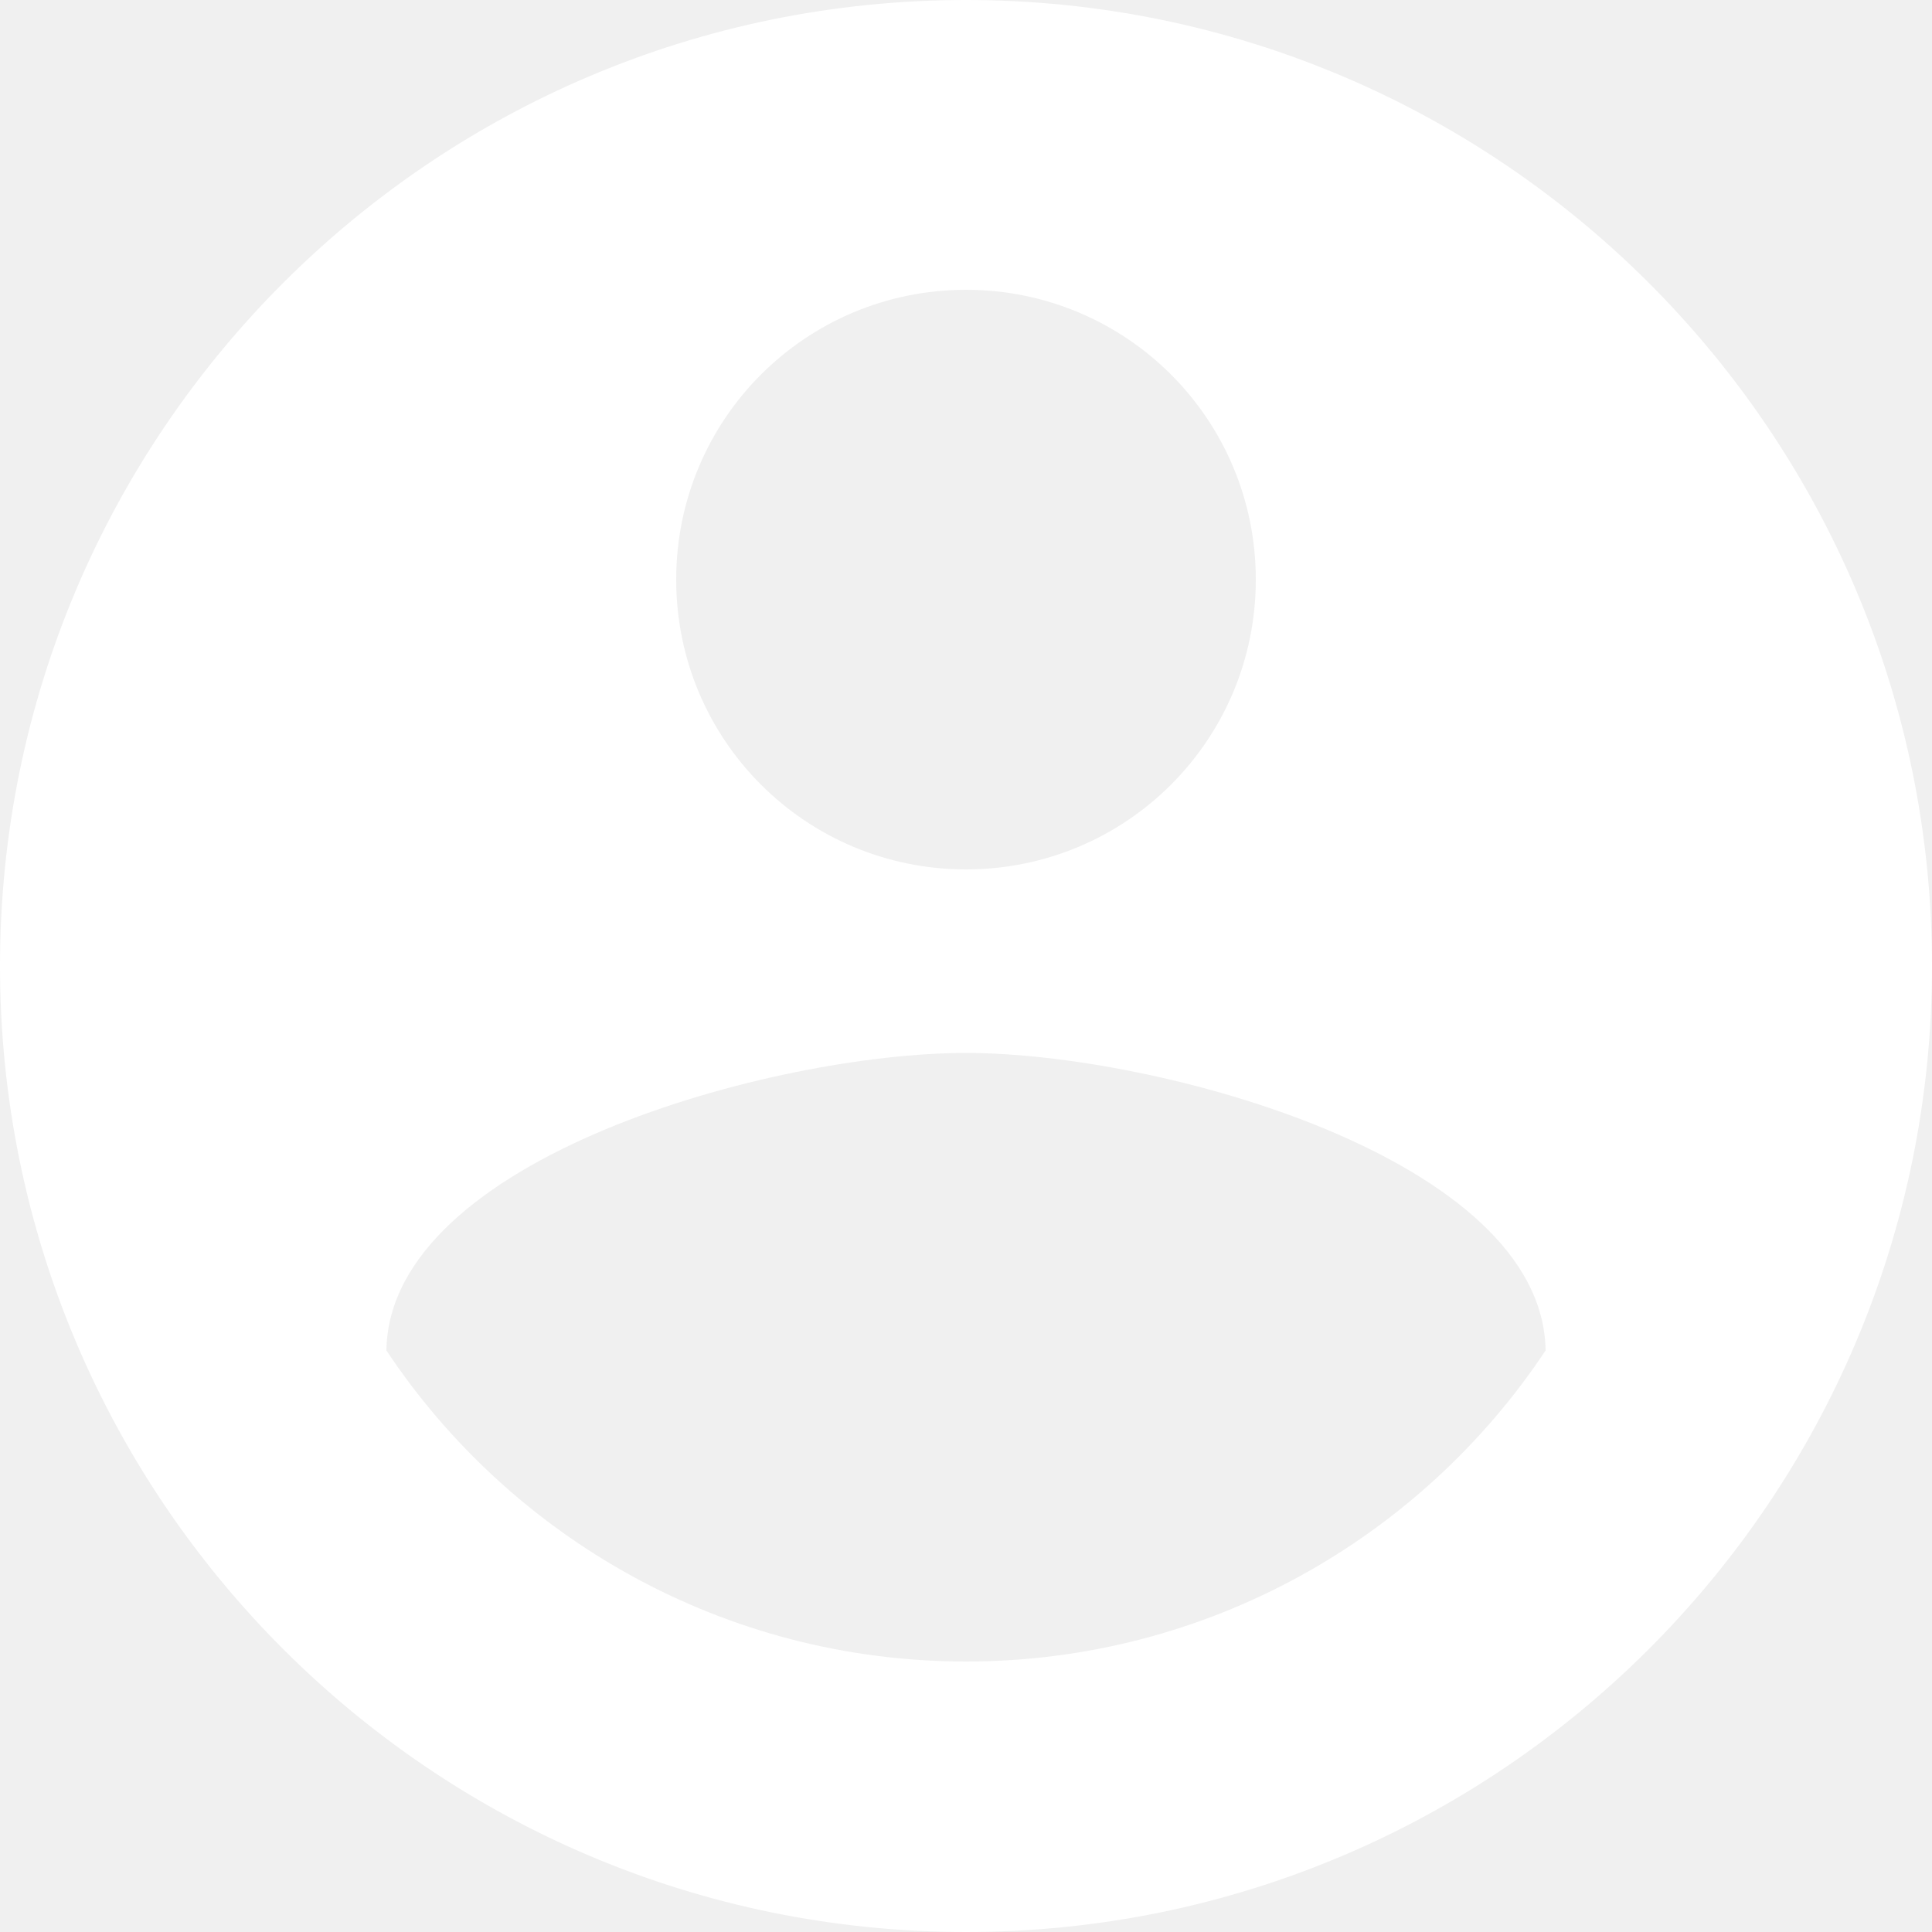
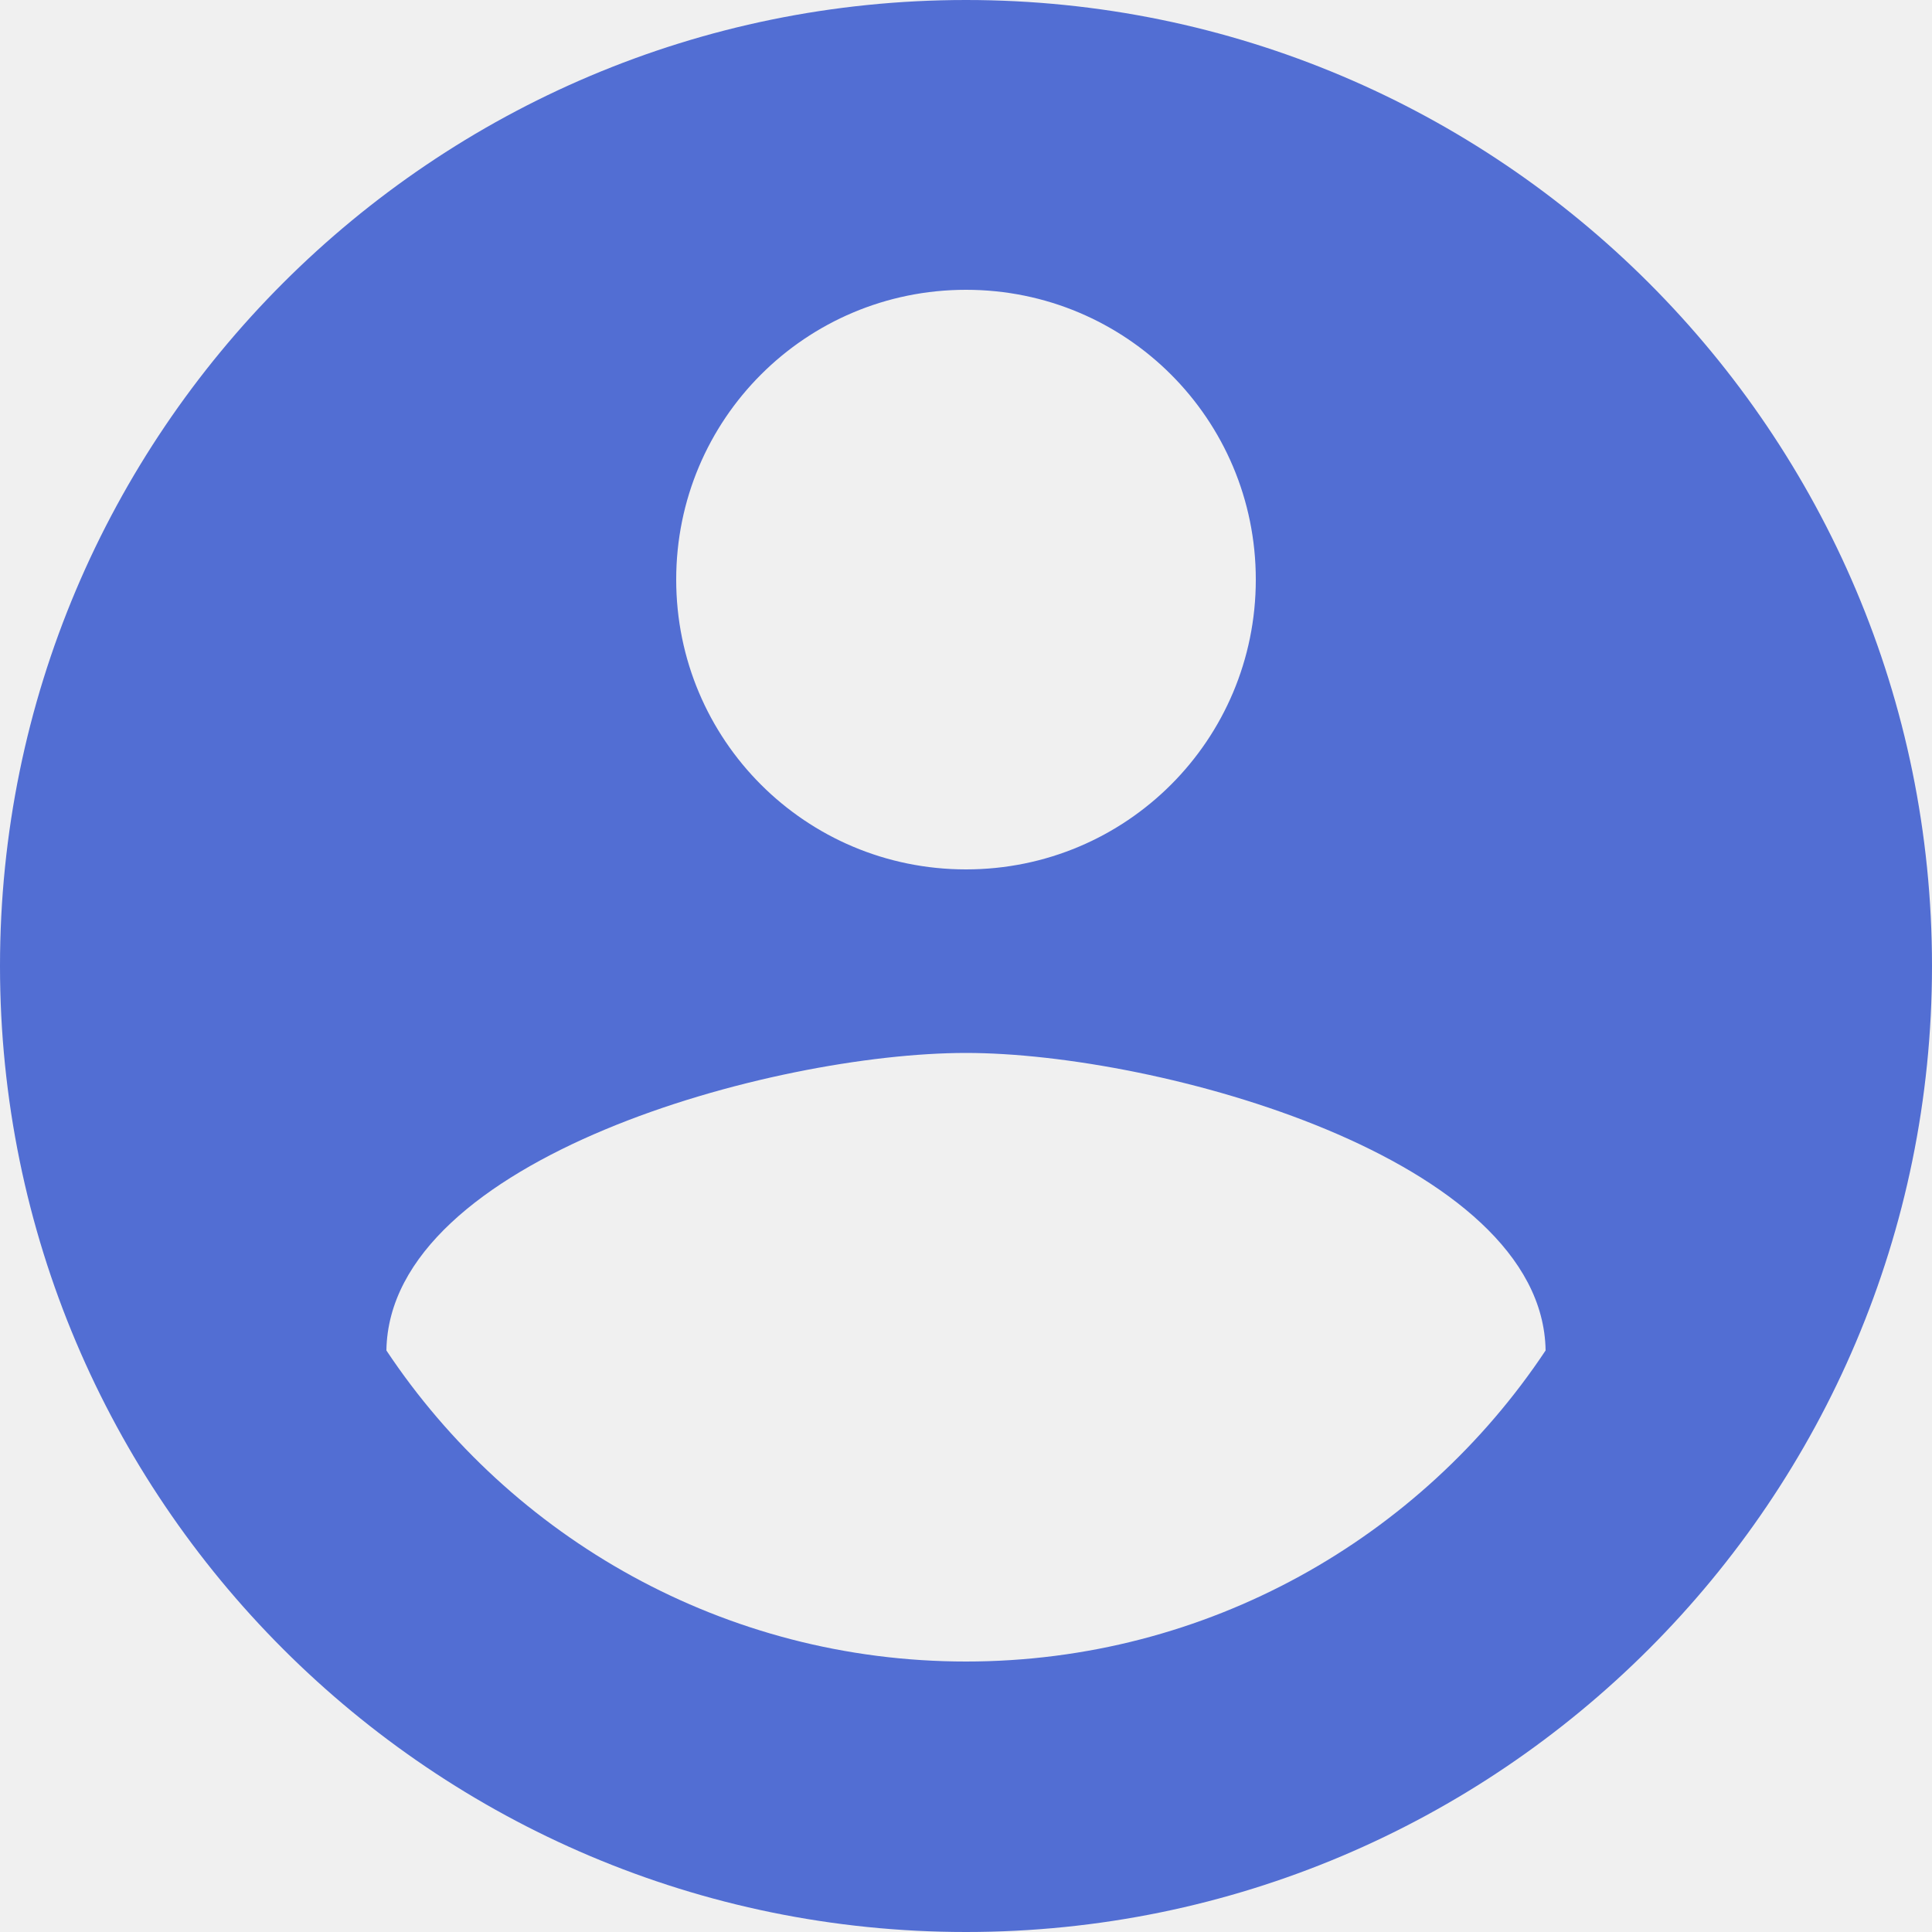
<svg xmlns="http://www.w3.org/2000/svg" width="31" height="31" viewBox="0 0 31 31" fill="none">
-   <path d="M15.5 0C6.944 0 0 6.944 0 15.5C0 24.056 6.944 31 15.5 31C24.056 31 31 24.056 31 15.5C31 6.944 24.056 0 15.5 0ZM15.5 4.65C18.073 4.65 20.15 6.727 20.15 9.3C20.15 11.873 18.073 13.95 15.5 13.95C12.927 13.95 10.85 11.873 10.85 9.3C10.85 6.727 12.927 4.65 15.5 4.65ZM15.5 26.66C11.625 26.66 8.2 24.676 6.2 21.669C6.247 18.584 12.4 16.895 15.5 16.895C18.585 16.895 24.754 18.584 24.8 21.669C22.801 24.676 19.375 26.66 15.5 26.66Z" fill="white" />
+   <path d="M15.5 0C6.944 0 0 6.944 0 15.5C0 24.056 6.944 31 15.5 31C24.056 31 31 24.056 31 15.5C31 6.944 24.056 0 15.5 0ZM15.5 4.65C18.073 4.65 20.15 6.727 20.15 9.3C20.15 11.873 18.073 13.95 15.5 13.95C12.927 13.95 10.85 11.873 10.85 9.3C10.85 6.727 12.927 4.65 15.5 4.65ZM15.5 26.66C11.625 26.66 8.2 24.676 6.2 21.669C6.247 18.584 12.4 16.895 15.5 16.895C18.585 16.895 24.754 18.584 24.8 21.669C22.801 24.676 19.375 26.66 15.5 26.66Z" fill="#526ED3" />
</svg>
